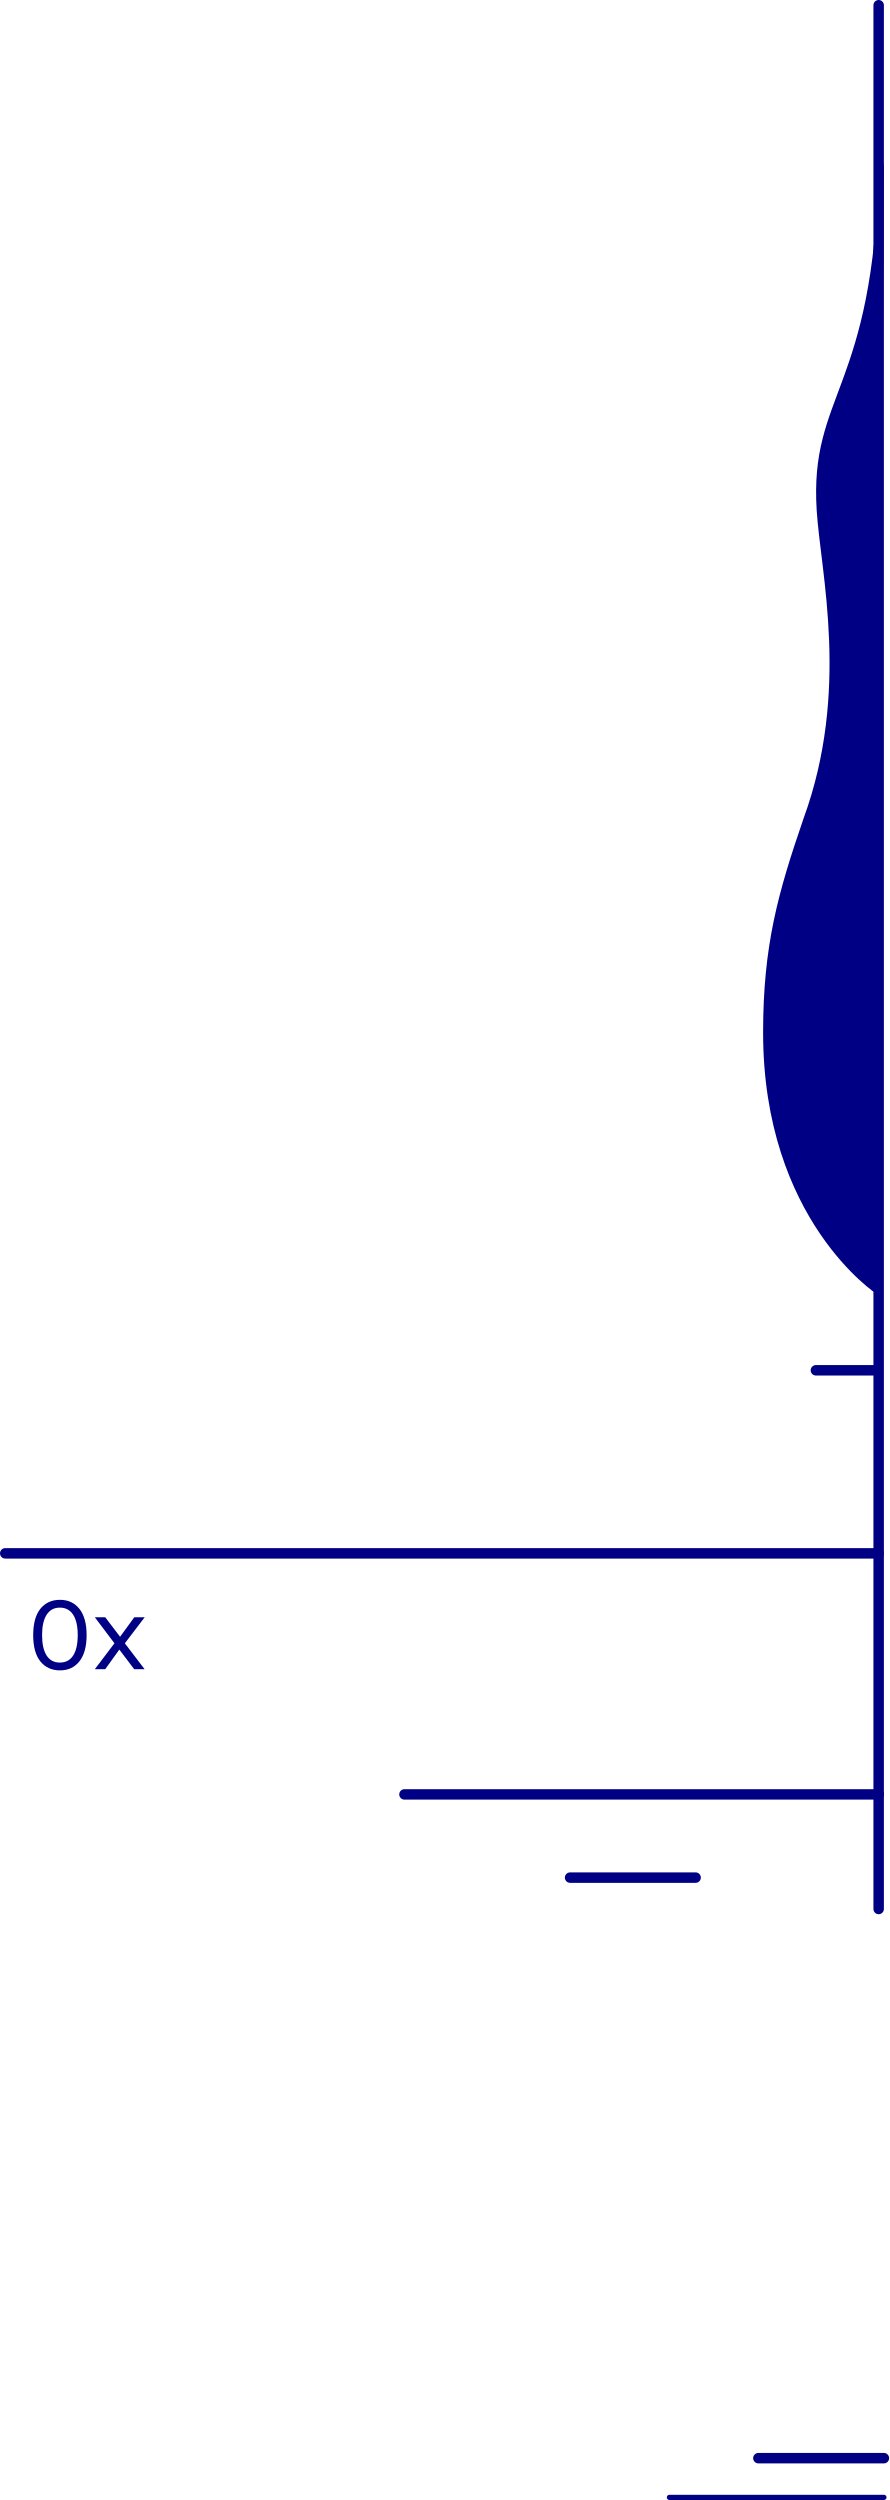
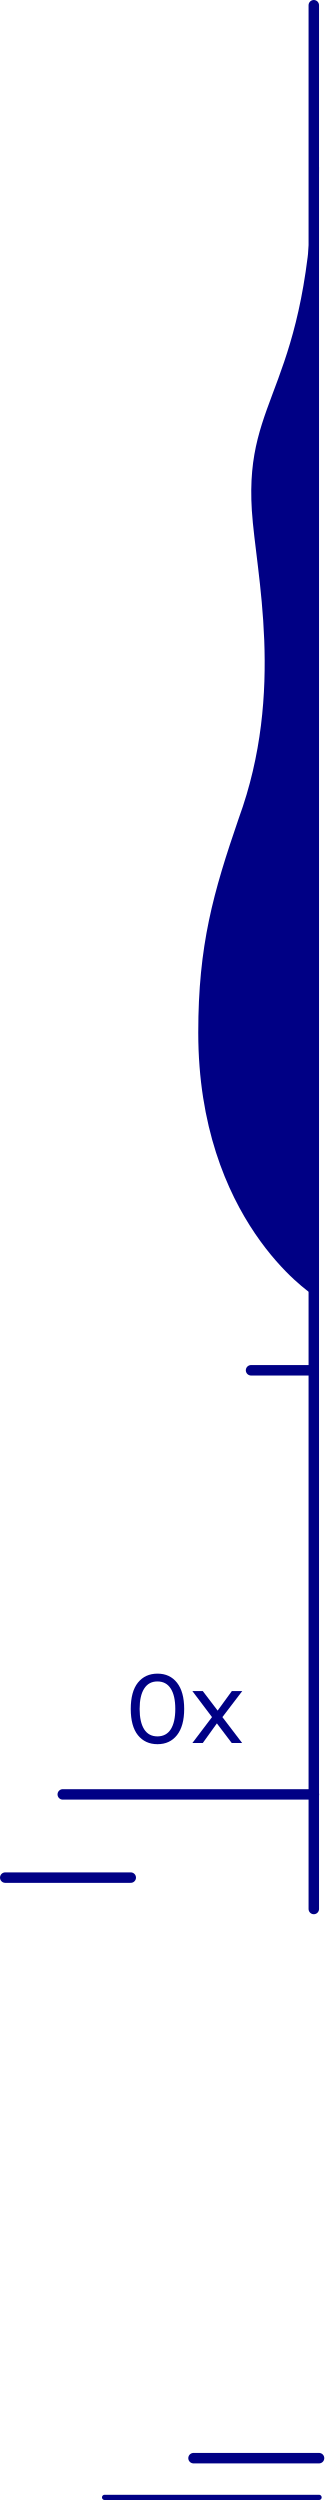
- <svg xmlns="http://www.w3.org/2000/svg" width="170" height="478" viewBox="0 0 170 478" fill="none">
-   <path d="M168 1V365" stroke="#000085" stroke-width="2" stroke-linecap="round" />
-   <path d="M168 297H1" stroke="#000085" stroke-width="2" stroke-linecap="round" />
-   <path d="M77.334 343.09H168.017" stroke="#000085" stroke-width="2" stroke-linecap="round" />
-   <path d="M169 470H145" stroke="#000085" stroke-width="2" stroke-linecap="round" />
-   <path d="M169 477.5H128" stroke="#000085" stroke-linecap="round" />
-   <path d="M133 359H109" stroke="#000085" stroke-width="2" stroke-linecap="round" />
-   <path d="M167.432 262H156" stroke="#000085" stroke-width="2" stroke-linecap="round" />
-   <path d="M11.464 305.887C13.039 305.887 14.282 306.467 15.193 307.628C16.105 308.788 16.561 310.459 16.561 312.642C16.561 314.811 16.105 316.475 15.193 317.636C14.282 318.796 13.039 319.376 11.464 319.376C9.889 319.376 8.639 318.803 7.713 317.656C6.802 316.51 6.346 314.838 6.346 312.642C6.346 310.432 6.802 308.753 7.713 307.607C8.639 306.46 9.889 305.887 11.464 305.887ZM14.862 312.642C14.862 310.943 14.572 309.644 13.992 308.746C13.412 307.835 12.562 307.379 11.443 307.379C10.338 307.379 9.495 307.835 8.915 308.746C8.335 309.644 8.045 310.943 8.045 312.642C8.045 314.327 8.335 315.626 8.915 316.537C9.495 317.435 10.338 317.884 11.443 317.884C12.562 317.884 13.412 317.435 13.992 316.537C14.572 315.626 14.862 314.327 14.862 312.642Z" fill="#000085" />
-   <path d="M27.641 319.148H25.652L22.814 315.398L20.12 319.148H18.131L21.881 314.196L18.131 309.223H20.12L22.959 312.953L25.673 309.223H27.662L23.87 314.196L27.641 319.148Z" fill="#000085" />
-   <path d="M168 32C168.031 30.604 168.999 30.606 169 32C169.009 47.208 167.637 247.422 167.637 247.422C167.637 247.422 145.906 233.281 145.906 197.429C145.906 180.696 148.78 170.652 153.632 156.511C162.553 132.086 156.912 109.58 156.153 97.618C154.731 75.195 167.059 74.725 168 32Z" fill="#000085" />
+ <svg xmlns="http://www.w3.org/2000/svg" width="62" height="478" viewBox="0 0 62 478" fill="none">
+   <path d="M59.999 1V365" stroke="#000085" stroke-width="2" stroke-linecap="round" />
+   <path d="M12 343.09H60.017" stroke="#000085" stroke-width="2" stroke-linecap="round" />
+   <path d="M61 470H37" stroke="#000085" stroke-width="2" stroke-linecap="round" />
+   <path d="M61 477.5H20" stroke="#000085" stroke-linecap="round" />
+   <path d="M25 359H1" stroke="#000085" stroke-width="2" stroke-linecap="round" />
+   <path d="M59.432 262H48" stroke="#000085" stroke-width="2" stroke-linecap="round" />
+   <path d="M30.118 320C31.693 320 32.936 320.58 33.848 321.741C34.759 322.901 35.215 324.572 35.215 326.755C35.215 328.924 34.759 330.588 33.848 331.749C32.936 332.909 31.693 333.489 30.118 333.489C28.543 333.489 27.293 332.916 26.368 331.769C25.456 330.623 25 328.951 25 326.755C25 324.545 25.456 322.866 26.368 321.72C27.293 320.573 28.543 320 30.118 320ZM33.516 326.755C33.516 325.056 33.226 323.757 32.646 322.859C32.066 321.948 31.216 321.492 30.097 321.492C28.992 321.492 28.149 321.948 27.569 322.859C26.989 323.757 26.699 325.056 26.699 326.755C26.699 328.44 26.989 329.739 27.569 330.65C28.149 331.548 28.992 331.997 30.097 331.997C31.216 331.997 32.066 331.548 32.646 330.65C33.226 329.739 33.516 328.44 33.516 326.755Z" fill="#000085" />
+   <path d="M46.296 333.261H44.306L41.468 329.511L38.774 333.261H36.785L40.535 328.309L36.785 323.336H38.774L41.613 327.066L44.327 323.336H46.316L42.525 328.309L46.296 333.261Z" fill="#000085" />
+   <path d="M60 32C60.031 30.604 60.999 30.606 61 32C61.009 47.208 59.637 247.422 59.637 247.422C59.637 247.422 37.906 233.281 37.906 197.429C37.906 180.696 40.78 170.652 45.632 156.511C54.553 132.086 48.912 109.58 48.153 97.618C46.731 75.195 59.059 74.725 60 32Z" fill="#000085" />
</svg>
